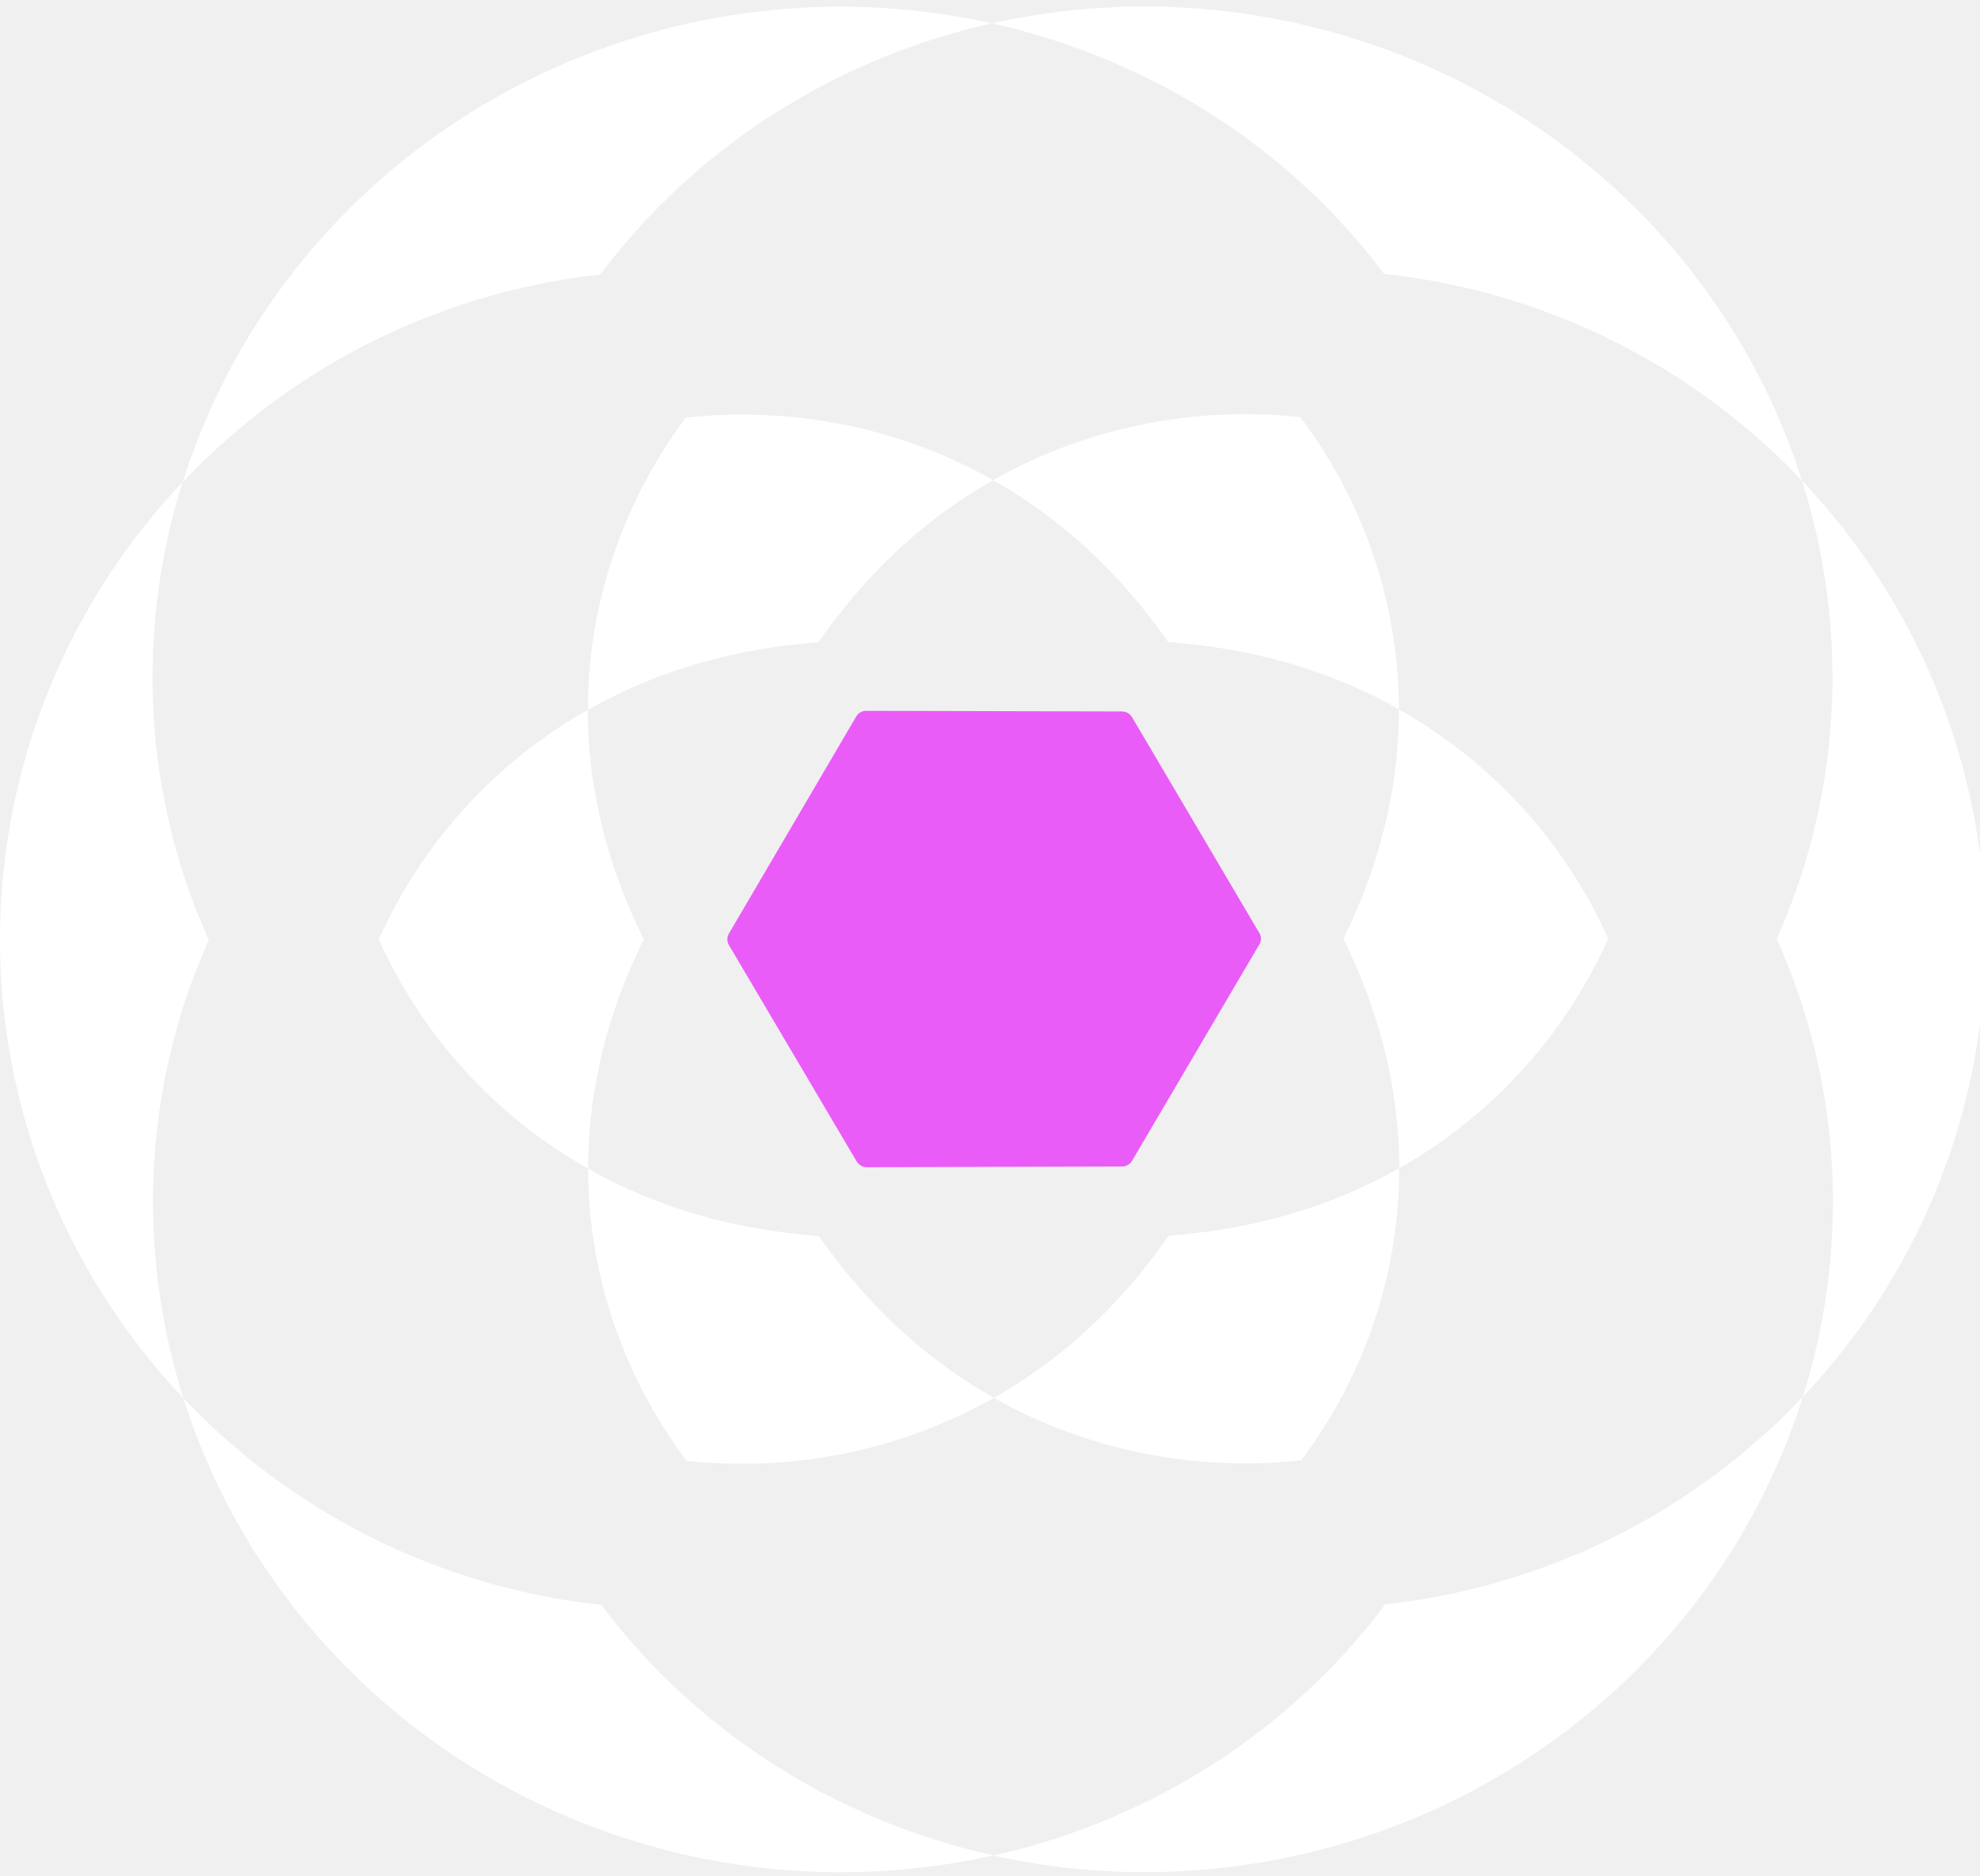
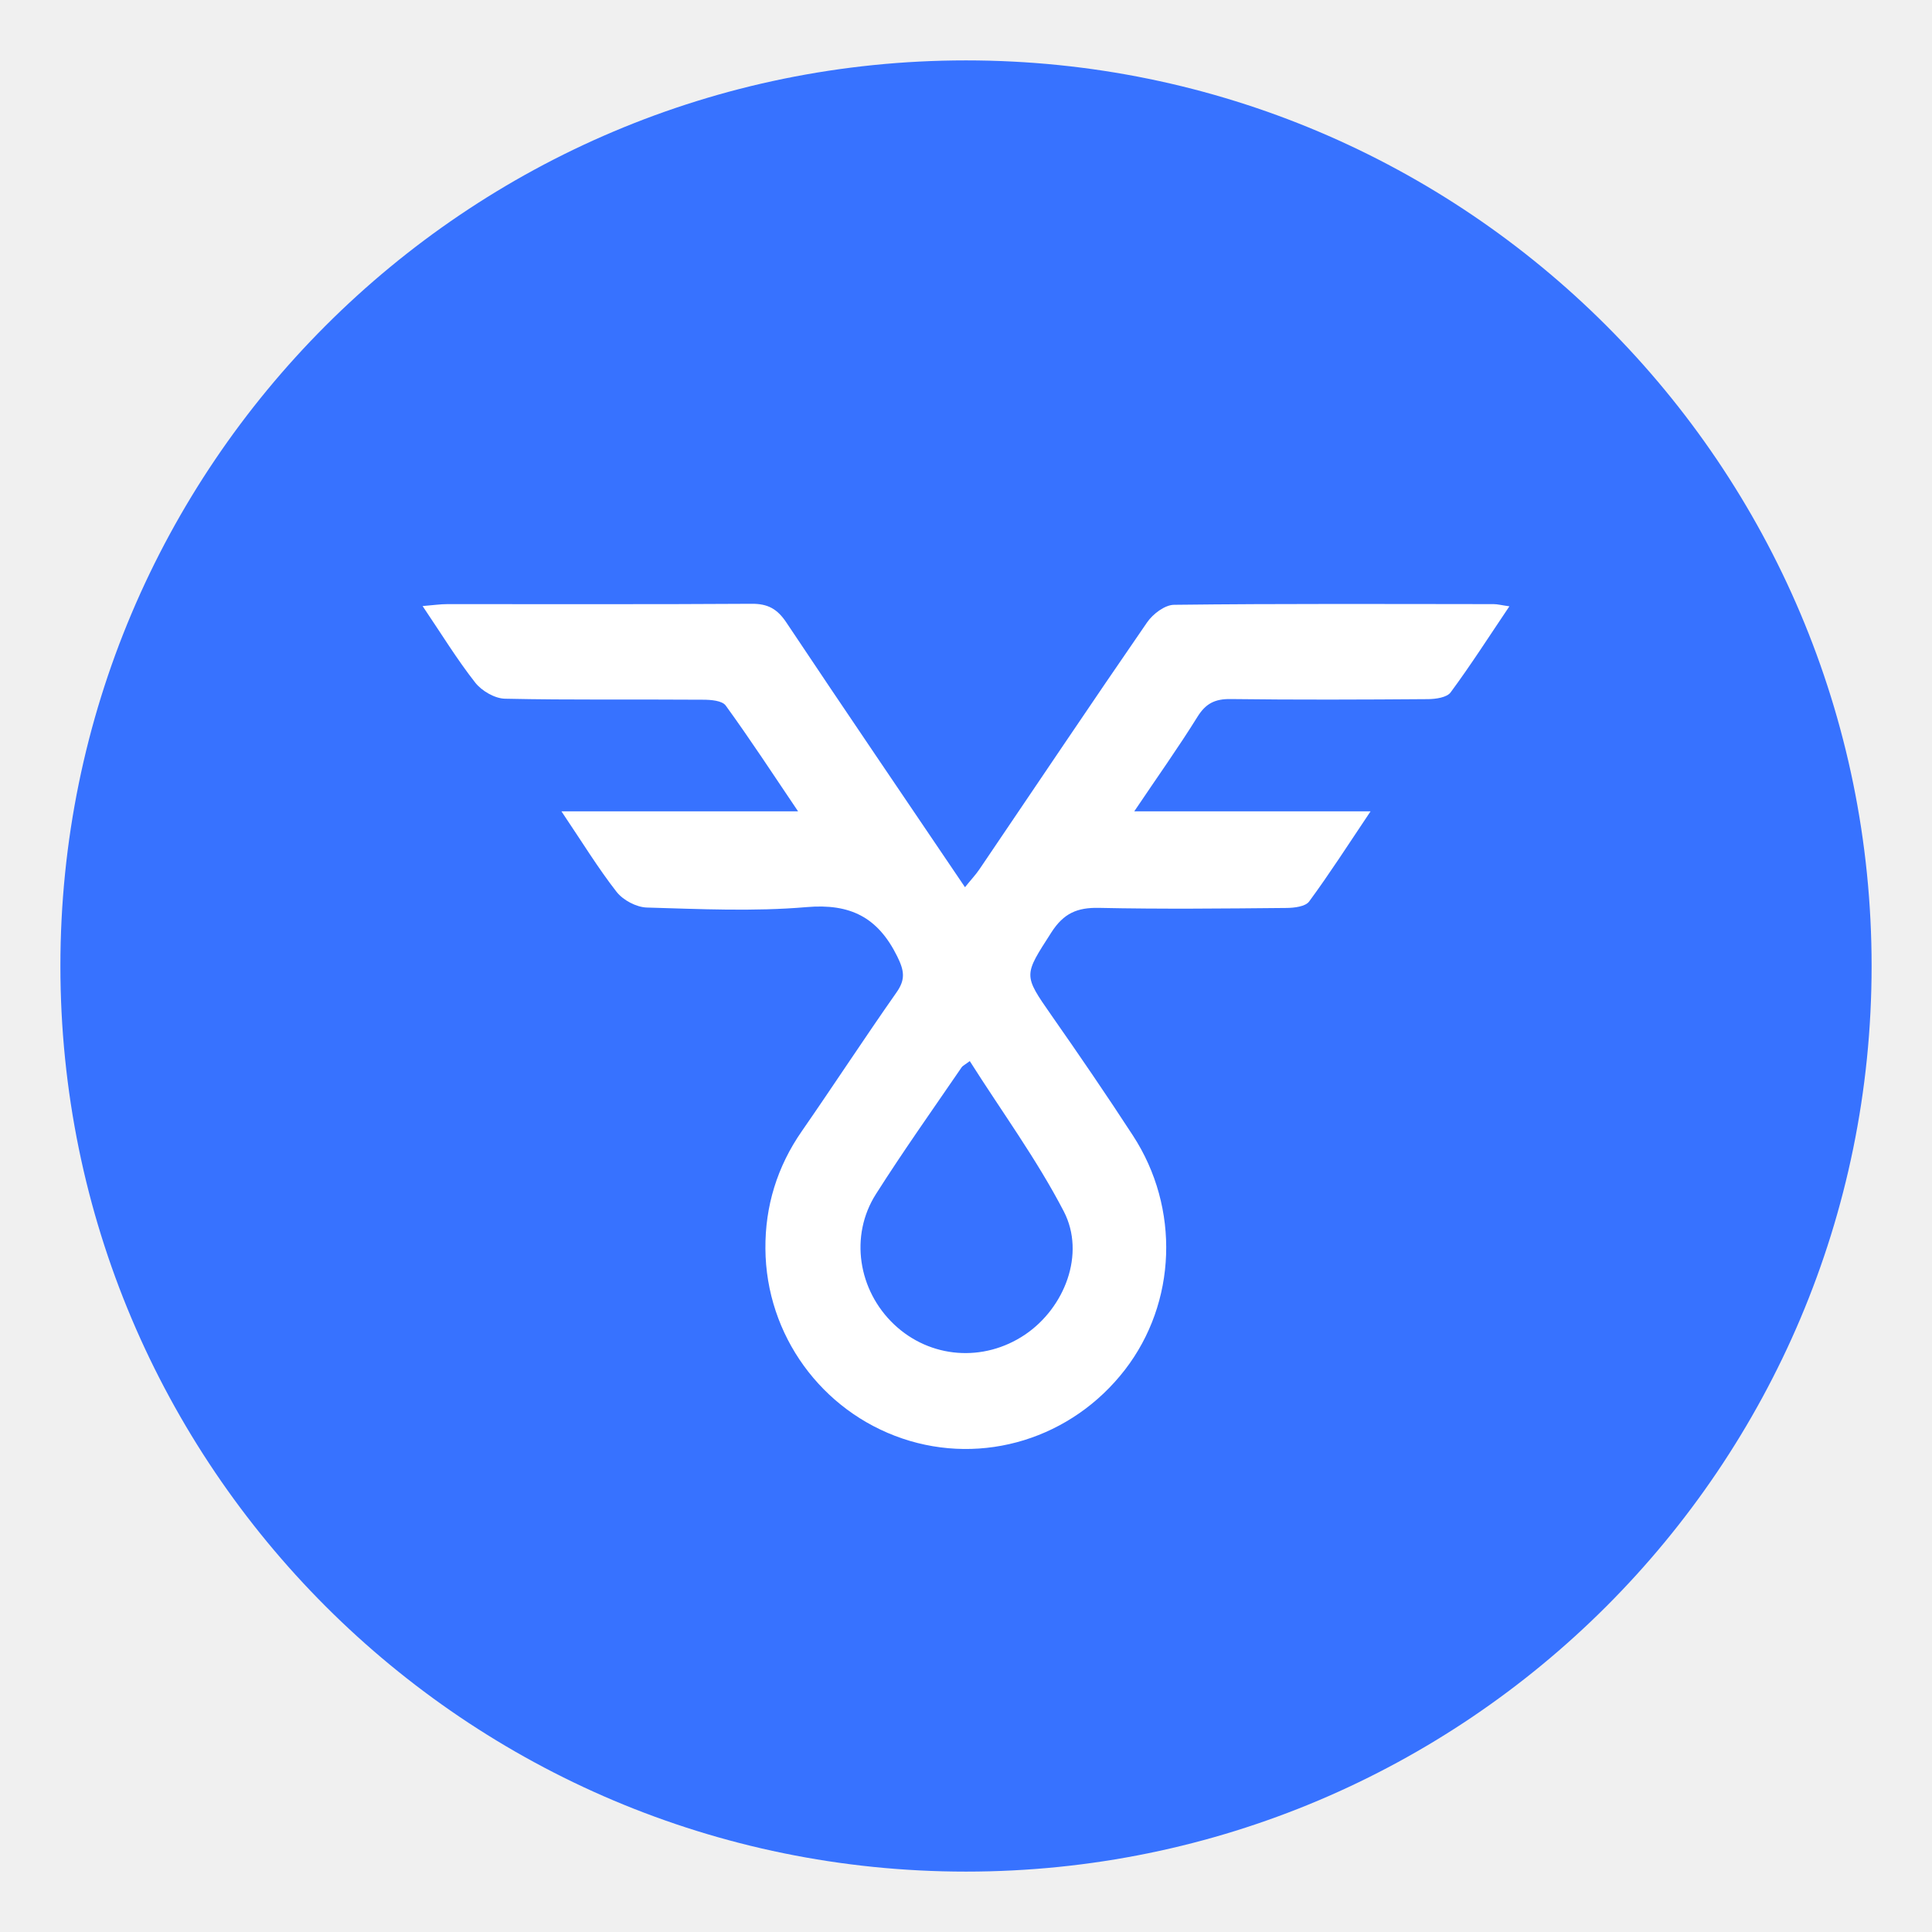
- <svg xmlns="http://www.w3.org/2000/svg" width="38" height="36" fill="none">
-   <g clip-path="url(#prefix__clip0_207_393)">
-     <path d="M11.288 22.357l.003-.2.002-.05.003-.05.006-.15.006-.097.004-.05.004-.048.003-.05.009-.096.005-.05.026-.237.032-.234.015-.093.007-.045.008-.046.008-.046.008-.046.008-.044.017-.091.01-.044.009-.045.009-.044.01-.045.018-.087.01-.044.041-.173.023-.085.01-.043.013-.042.01-.041.011-.043.013-.042.01-.041.013-.042.013-.04.011-.04.013-.042.025-.08.012-.041.014-.04.026-.08.013-.038.013-.04.014-.04.013-.038.014-.04.014-.037.013-.038.014-.04.043-.113.014-.036.029-.075.015-.037.014-.037.015-.036.015-.037.045-.108.016-.035.014-.036.016-.035.015-.036.015-.034.016-.035.015-.034.016-.035.016-.035.016-.033.03-.069.05-.1.014-.034.016-.032.005-.008-.022-.043-.047-.1-.017-.034-.016-.033-.015-.035-.016-.033-.016-.035-.015-.035-.016-.035-.015-.034-.016-.035-.015-.035-.016-.036-.014-.035-.016-.036-.014-.036-.047-.108-.014-.037-.014-.037-.016-.036-.015-.037-.013-.037-.014-.038-.015-.037-.043-.115-.013-.038-.028-.077-.068-.197-.012-.038-.064-.203-.012-.041-.013-.041-.01-.04-.025-.084-.011-.043-.013-.041-.01-.042-.023-.086-.02-.085-.01-.043-.012-.043-.04-.176-.017-.088-.01-.045-.01-.044-.04-.227-.016-.092-.007-.046-.015-.093-.006-.046-.007-.048-.005-.047-.007-.047-.006-.047-.026-.239-.005-.049-.003-.048-.004-.05-.007-.096-.004-.05-.01-.197-.002-.05-.002-.05v-.05l-.003-.05V13.647l-.001-.021-.014.008-.045.025-.045.027-.044.026-.046.026-.044.027-.045.028-.044.027-.045.029-.045.027-.044.029-.046.029-.043.029-.045.03-.044.029-.09.06-.043.031-.044.031-.132.095-.043.033-.045.032-.043.033-.044.033-.043.034-.043.034-.044.035-.042.034-.087.07-.042.037-.043.035-.043.036-.042.037-.042.037-.043.037-.041.037-.042.039-.042.037-.042.04-.041.037-.083.079-.041.041-.041.04-.04.04-.042.04-.04.043-.04.04-.08.084-.039.043-.04.043-.04.043-.038.043-.04.043-.038.044-.039.046-.038.044-.038.046-.038.044-.076.092-.146.186-.037.049-.035.047-.073.097-.07.098-.034.05-.036.049-.068.1-.133.204-.098.156-.095.16-.123.216-.029.054-.03.055-.029.056-.028.055-.057.112-.083.17-.08.17-.01.024.008.019.053.115.054.113.029.057.027.056.029.057.027.056.119.22.09.162.033.053.03.053.033.053.031.052.032.054.033.05.033.053.1.154.068.1.035.05.034.05.035.05.035.049.107.144.037.048.035.048.038.048.037.046.037.046.074.092.038.047.037.045.04.045.038.045.077.087.039.044.039.043.08.087.079.083.04.042.04.042.041.041.08.081.042.041.082.079.042.039.042.038.04.04.043.037.041.038.127.112.129.109.042.035.043.035.043.035.043.035.043.034.044.034.086.067.044.032.044.034.044.032.045.031.043.032.133.093.044.03.045.03.088.06.045.028.044.03.134.084.224.135.09.05.018.011V22.358zm.07-8.773l.045-.026.046-.024.044-.024.135-.07.045-.023.045-.024.046-.022.044-.022.045-.021.045-.023.225-.104.045-.019.044-.02.046-.019.044-.02.268-.107.088-.034.045-.016.045-.017.044-.015.044-.017.044-.015.044-.016.044-.015.044-.014.045-.015.13-.042.044-.013.044-.014.086-.026.044-.013.043-.012.043-.012.043-.011.043-.013.043-.012.043-.01.17-.044.043-.01.041-.01.043-.01.084-.018.042-.01.166-.036.125-.024.04-.007.041-.008.082-.014.04-.007.081-.014.04-.006.041-.007.04-.006.08-.012.038-.005.04-.006.04-.005.039-.006.079-.01.038-.005.04-.005.037-.004.04-.005.038-.003.038-.004.039-.004.075-.008.04-.004.036-.003.038-.003.038-.004.111-.01h.001l.008-.01.02-.029.066-.09.02-.031.022-.03.023-.032.023-.03.022-.03.022-.03.023-.03.023-.031.118-.153.024-.032.024-.03.026-.032.024-.03.024-.031.026-.031.025-.03.076-.093.027-.032.027-.03.025-.03.055-.064.026-.03.028-.031.028-.031.027-.032.114-.123.029-.032.029-.03.029-.031.03-.03.06-.063.03-.03.03-.031.03-.03.031-.033.032-.03.032-.03.031-.03.032-.033.032-.03.032-.03.066-.062.033-.029.033-.03.034-.031.033-.031.036-.03.068-.06.035-.03.034-.03.035-.03.037-.03.07-.06.038-.03.036-.028.037-.03.038-.028.037-.03.037-.029.076-.058.04-.03.037-.027.118-.087.201-.14.042-.027.04-.028.043-.027.083-.055.085-.053.043-.028.044-.026.042-.027.088-.052.044-.025.044-.026.045-.026.018-.01-.005-.003-.045-.025-.046-.025-.046-.026-.092-.049-.046-.025-.047-.023-.047-.024-.046-.023-.095-.048-.097-.046-.049-.023-.049-.022-.048-.023-.049-.022-.05-.023-.05-.02-.05-.023-.05-.021-.05-.02-.05-.021-.052-.02-.05-.022-.052-.02-.052-.02-.155-.057-.054-.019-.052-.019-.053-.018-.054-.018-.053-.018-.054-.018-.054-.017-.055-.016-.053-.017-.055-.017-.054-.016-.112-.03-.054-.016-.056-.015-.113-.029-.055-.014-.057-.014-.114-.027-.056-.013-.174-.036-.057-.011-.117-.022-.058-.01-.118-.021-.058-.01-.06-.009-.06-.01-.058-.007-.06-.009-.06-.007-.06-.008-.06-.007-.06-.007-.121-.013L15.143 8l-.182-.016-.123-.008-.062-.002-.062-.005-.06-.002-.064-.002-.062-.002-.062-.002h-.063l-.062-.002h-.251l-.063.001-.063.003-.063.001-.064.003-.063.003-.063.002-.064.004-.064.005-.063.004-.128.01-.064.006-.064.005-.063.007-.04.005-.004.006-.075.101-.037.053-.037.05-.035.053-.037.051-.035.052-.034.052-.036.052-.034.053-.033.053-.035.053-.032.052-.032.054-.033.052-.063.106-.03.054-.032.052-.03.054-.088.162-.029.053-.028.055-.028.053-.027.055-.028.054-.052.109-.026.053-.05.11-.05.108-.024.056-.046.109-.022.054-.045.11-.021.055-.082.22-.02.055-.018.054-.02.056-.019.054-.053.165-.017.055-.016.055-.048.164-.029.11-.042.164-.04.164-.011.054-.045.218-.01.053-.01.056-.029.162-.008.053-.008.053-.008.055-.015.107-.008.053-.007.053-.023.213-.005.053-.012.158-.006.052-.002.053-.007.104-.002.052-.002.052-.002.052-.005.154v.052l-.001.05v.082l.03-.018.046-.024zm7.607 13.183l-.219-.13-.17-.109-.04-.027-.043-.027-.04-.027-.043-.028-.04-.028-.04-.028-.041-.028-.04-.028-.04-.028-.04-.029-.038-.029-.04-.028-.153-.116-.037-.028-.038-.03-.037-.028-.038-.03-.035-.029-.038-.03-.034-.03-.037-.03-.036-.03-.035-.03-.036-.029-.034-.03-.07-.06-.032-.03-.035-.03-.034-.03-.099-.091-.032-.031-.033-.03-.032-.032-.032-.03-.032-.03-.125-.123-.03-.031-.03-.03-.06-.063-.03-.03-.088-.093-.027-.031-.03-.031-.028-.03-.027-.032-.028-.03-.028-.032-.026-.03-.028-.032-.026-.03-.028-.032-.08-.093-.025-.03-.026-.032-.025-.03-.025-.031-.026-.03-.025-.032-.023-.03-.026-.03-.025-.032-.047-.061-.024-.031-.071-.092-.022-.03-.023-.031-.023-.03-.022-.031-.044-.06-.022-.03-.023-.03-.022-.032-.021-.029-.022-.03-.02-.031-.006-.006-.004-.001-.037-.003-.037-.003-.113-.01-.038-.003-.037-.004-.04-.004-.037-.003-.038-.004-.039-.005-.077-.008-.038-.005-.04-.004-.038-.005-.04-.005-.078-.01-.04-.005-.078-.011-.08-.013-.04-.005-.08-.013-.042-.007-.04-.007-.04-.007-.04-.007-.083-.014-.082-.016-.042-.009-.04-.007-.21-.044-.04-.01-.043-.009-.085-.02-.043-.01-.084-.02-.044-.012-.041-.011-.087-.022-.085-.024-.043-.012-.088-.025-.043-.012-.043-.014-.044-.013-.044-.015-.044-.012-.043-.014-.133-.044-.043-.016-.044-.014-.043-.016-.135-.049-.043-.015-.045-.017-.045-.018-.044-.017-.045-.018-.044-.017-.045-.019-.045-.018-.044-.019-.046-.018-.045-.02-.044-.019-.046-.02-.044-.02-.045-.02-.134-.062-.046-.023-.045-.02-.09-.046-.044-.022-.047-.023-.044-.024-.045-.023-.045-.024-.046-.024-.043-.025-.046-.024-.045-.026-.027-.015v.077l.002.052v.05l.004.155.007.157.003.05.004.054.002.052.005.052.004.053.005.052.004.054.01.104.007.054.019.16.008.053.006.054.01.053.014.108.01.053.008.054.01.054.01.055.02.108.012.054.01.054.012.055.012.054.012.054.013.055.013.055.026.108.044.165.016.055.014.055.017.054.015.056.018.055.016.054.018.054.017.056.02.054.017.055.038.11.02.055.02.055.02.054.02.056.045.11.02.054.024.056.022.053.022.055.024.055.025.055.025.054.023.054.025.056.052.108.026.055.028.053.027.055.054.107.029.055.029.053.028.054.03.054.03.054.03.053.03.054.032.052.032.054.031.053.065.105.034.054.033.051.034.053.104.157.035.052.109.155.037.05.076.103.008.01.032.004.064.007.065.006.191.016.064.003.064.005.063.003.064.003.062.002.064.003.063.002h.063l.063.002.064.001h.25l.124-.004.062-.003.062-.001.063-.003.123-.007.062-.005.06-.003.245-.021.06-.006.121-.014.06-.007.06-.007.06-.01.06-.007.06-.009.058-.008.06-.01.059-.01.059-.01.058-.01.117-.021.058-.012.059-.011.057-.012.172-.038.114-.027.224-.056.055-.016.055-.015.112-.032.218-.066.106-.035.055-.018.053-.017.106-.038.052-.018.26-.098.05-.022.102-.04.05-.023.05-.02.05-.023.05-.02.05-.023.05-.021.047-.024.05-.022.048-.024.048-.021.047-.024.096-.047.094-.048.046-.025.047-.024.138-.074.09-.051.009-.005-.021-.013-.09-.05zm7.882-13.097v.052l-.003.15-.002.05v.05l-.003.05-.003.05-.002.05-.013.195-.004.05-.012.145-.006.047-.004.048-.005.048-.006.049-.006.046-.006.048-.025.187-.008.047-.007.045-.023.139-.008.045-.007.045-.009.046-.01.045-.007.044-.01.045-.008.044-.01.045-.01.043-.009.044-.01.044-.01.044-.02.086-.011.043-.01.043-.046.17-.01.041-.013.042-.01.042-.025.083-.012.041-.013.04-.012.04-.012.04-.014.042-.026.08-.012.04-.014.038-.012.04-.014.04-.027.076-.014.04-.014.038-.013.038-.015.039-.015.037-.013.039-.015.037-.014.036-.029.076-.015.035-.014.038-.03.072-.015.037-.016.035-.03.072-.016.035-.014.035-.031.07-.03.069-.017.035-.015.034-.016.033-.016.035-.016.033-.015.034-.016.034-.016.032-.016.034-.01.02.012.025.016.033.063.133.016.035.016.033.015.035.016.035.016.033.015.036.015.035.017.035.015.034.014.036.047.108.014.036.03.072.015.036.03.075.013.037.03.074.014.038.015.037.028.077.012.039.029.076.067.197.013.041.012.039.026.08.012.042.013.04.012.042.013.04.01.042.025.083.011.043.01.042.013.041.011.043.053.215.04.176.026.132.01.046.009.045.017.09.007.046.008.046.008.046.006.046.016.092.006.046.007.048.006.046.007.048.006.046.005.048.006.047.005.048.004.049.01.095.005.05.004.048.004.049.003.048.003.05.004.05.003.048.003.049.002.05.002.05.004.1v.1l.003.051v.102l.032-.02.045-.025.045-.027.044-.026.046-.026.044-.027.045-.029.044-.027.135-.084.044-.03.045-.03.044-.028.089-.06.044-.03.044-.032.044-.03.044-.032.043-.032.045-.032.043-.034.044-.031.044-.034.043-.034.087-.067.043-.034.087-.07.042-.036.043-.036.042-.035.043-.037.042-.036.042-.038.043-.037.084-.075.04-.04.043-.037.124-.119.04-.04.042-.04.04-.04.04-.041.16-.167.04-.043.04-.043.078-.087.038-.044.04-.044.038-.044.038-.046.038-.044.114-.138.11-.14.037-.047.036-.048.036-.048.035-.047.106-.147.034-.05.036-.05.034-.05.033-.05.035-.051.066-.102.13-.209.063-.105.062-.108.032-.054.029-.054.031-.055.03-.054.028-.056.03-.055.029-.056.027-.055.028-.056.056-.113.026-.057.028-.057.025-.058.027-.057-.024-.053-.026-.057-.027-.057-.027-.058-.028-.057-.027-.055-.03-.056-.027-.056-.03-.056-.117-.22-.061-.108-.031-.053-.032-.053-.031-.053-.032-.054-.033-.052-.031-.052-.033-.052-.067-.103-.032-.05-.035-.052-.069-.1-.139-.197-.037-.049-.07-.096-.037-.048-.073-.094-.038-.046-.037-.046-.037-.047-.037-.046-.039-.045-.037-.045-.039-.046-.038-.043-.04-.045-.038-.044-.04-.043-.038-.043-.04-.043-.04-.043-.04-.042-.04-.042-.04-.042-.04-.04-.041-.041-.08-.081-.043-.04-.082-.08-.083-.076-.042-.039-.042-.038-.169-.15-.042-.035-.085-.072-.044-.035-.042-.035-.044-.035-.043-.034-.044-.034-.13-.1-.044-.033-.088-.064-.043-.032-.133-.094-.044-.03-.045-.03-.043-.03-.044-.03-.046-.029-.044-.03-.133-.084-.046-.027-.044-.028-.09-.054-.045-.025-.045-.027-.045-.025-.036-.02v.053zm-7.703-4.405l.044.027.045.025.088.053.042.027.043.025.17.108.041.028.042.028.163.11.12.085.04.028.038.029.04.028.115.087.037.028.038.03.038.03.146.117.036.03.036.03.07.059.035.03.105.09.032.03.035.03.033.03.034.03.032.032.066.06.033.031.031.03.033.031.124.123.03.031.03.03.032.03.176.187.057.06.028.033.029.03.026.031.028.031.028.03.026.032.028.031.053.062.026.031.026.031.025.03.026.032.026.03.024.031.026.03.049.063.025.03.024.03.025.032.094.122.023.032.022.03.024.03.022.03.022.031.023.03.021.03.023.03.022.032.021.029.022.03.021.03.018.025.02.002.037.003.112.01.037.003.038.004.039.003.037.003.04.004.037.005.078.008.038.005.038.004.04.005.038.004.079.011.04.004.078.011.04.007.04.005.2.032.041.008.04.006.042.007.081.016.042.007.04.008.084.017.04.008.126.026.042.01.042.009.043.01.042.01.17.041.043.011.042.01.043.013.043.01.043.013.043.013.044.01.042.013.044.013.043.014.088.025.043.014.044.014.043.014.177.059.044.015.044.017.044.014.045.017.044.017.09.033.043.017.045.018.044.017.136.055.088.038.046.02.044.019.046.02.043.02.046.02.045.02.046.022.044.02.045.023.046.021.045.023.044.022.045.023.045.024.046.023.09.047.045.025.044.024.046.025.045.025.009.006-.001-.048v-.102l-.002-.052-.002-.05-.001-.052-.003-.052v-.051l-.006-.105-.004-.051-.002-.053-.004-.053-.004-.051-.005-.054-.004-.052-.005-.053-.005-.053-.007-.053-.005-.052-.007-.055-.013-.106-.007-.054-.008-.053-.016-.107-.008-.054-.019-.107-.009-.055-.03-.162-.012-.054-.011-.054-.012-.055-.037-.164-.04-.163-.044-.165-.016-.054-.015-.056-.049-.163-.052-.166-.096-.274-.02-.055-.02-.054-.021-.056-.066-.165-.023-.054-.022-.055-.095-.218-.026-.054-.025-.055-.025-.054-.027-.055-.026-.054-.082-.161-.085-.163-.058-.107-.03-.054-.032-.053-.03-.054-.032-.053-.031-.053-.033-.053-.032-.053-.065-.105-.034-.053-.104-.156-.035-.053-.036-.05-.072-.104-.038-.052-.037-.05-.037-.053-.03-.04h-.007L24.887 8l-.065-.006-.063-.007-.064-.005-.064-.004-.064-.006-.126-.007-.064-.002-.064-.004-.063-.002-.126-.004h-.064l-.063-.003h-.188l-.062.002h-.063l-.062.002-.062.003-.062.001-.063.003-.184.01-.06.004-.063.005-.183.015-.06.006-.182.02-.12.016-.06.009-.06.007-.236.038-.058.01-.058.01-.118.023-.23.047-.114.027-.057.012-.056.014-.057.014-.057.015-.056.014-.055.015-.055.016-.055.015-.056.016-.054.016-.056.016-.055.017-.053.017-.054.017-.054.017-.054.018-.052.018-.054.018-.053.02-.053.017-.051.02-.053.019-.104.04-.05.02-.053.02-.051.02-.05.021-.05.021-.05.022-.05.02-.05.023-.05.021-.099.046-.048.021-.049.024-.049.022-.048.024-.047.022-.235.12-.138.074-.044.026-.046.025-.027.016.039.022.044.025zm5.895 18.677l.038-.05.036-.052.036-.052.037-.052.07-.104.103-.156.132-.212.095-.16.091-.16.059-.108.028-.053.03-.054.054-.107.028-.055.08-.163.024-.054.026-.055.024-.053.025-.056.024-.054.024-.055.022-.055.023-.054.023-.056.021-.054.023-.055.021-.054.062-.165.039-.11.037-.11.018-.056.018-.054.018-.054.017-.056.017-.054.016-.056.032-.11.015-.055.014-.054.015-.054.013-.055.014-.054.014-.056.014-.054.011-.055.013-.054.013-.055.033-.163.01-.054.01-.055.011-.053.019-.108.007-.054.01-.054.03-.215.007-.052.007-.055.017-.16.005-.051.004-.053.006-.053.004-.053.003-.052.004-.053.007-.103.007-.157.006-.205v-.103l.001-.05-.013.005-.09.051-.045.025-.044.024-.181.095-.09.045-.045.022-.044.022-.045.021-.046.022-.135.062-.044.02-.045.021-.045.019-.045.02-.045.019-.044.018-.045.02-.134.053-.044.017-.045.018-.044.017-.045.016-.044.017-.044.016-.045.016-.044.015-.044.016-.088.03-.132.043-.042.014-.044.014-.045.014-.173.051-.043.012-.043.013-.044.01-.042.013-.044.01-.042.013-.043.01-.042.01-.043.01-.041.012-.17.04-.042.008-.04.01-.085.017-.041.008-.04.009-.126.024-.04.007-.04.008-.123.02-.04.008-.04.007-.081.012-.04.006-.08.012-.038.006-.04.005-.04.006-.04.004-.038.006-.04.004-.038.006-.039.003-.039.005-.038.004-.038.004-.038.004-.04.005-.037.003-.037.004-.04.004-.073.006-.04.004-.036.003-.036.002-.018.002-.019.027-.022.03-.02.031-.11.151-.022.031-.023.03-.045.062-.024.03-.023.03-.047.062-.025.031-.047.061-.025.031-.024.03-.05.063-.025.03-.05.063-.027.03-.026.032-.027.03-.025.031-.027.032-.027.03-.054.063-.029.03-.026.031-.057.061-.028.033-.028.03-.03.031-.029.032-.028.03-.03.032-.03.03-.09.093-.062.061-.03.032-.063.06-.032.03-.032.032-.033.03-.033.03-.032.03-.066.063-.034.03-.034.03-.032.03-.036.03-.034.03-.035.031-.105.09-.036.03-.073.058-.036.03-.036.03-.038.029-.037.029-.076.058-.038.029-.038.03-.078.057-.038.029-.04.027-.04.029-.2.14-.125.082-.043.028-.042.027-.085.053-.044.027-.042.026-.131.079-.046.026-.044.025-.036.02.024.014.045.025.047.025.045.026.045.024.047.025.046.023.047.025.047.024.047.024.048.023.048.024.144.068.05.023.098.043.05.023.048.022.102.042.05.021.204.081.052.02.052.02.052.019.053.019.053.018.052.02.054.017.053.018.053.017.055.018.053.017.055.017.054.016.11.034.055.014.111.031.055.014.056.016.057.014.056.013.056.014.114.027.058.012.057.012.174.037.057.01.059.01.058.012.058.009.119.02.059.009.06.009.06.007.059.009.06.008.06.007.06.006.06.008.061.005.061.007.183.015.061.004.06.005.063.003.061.004.063.003.06.002.126.004.061.002.064.001h.312l.064-.003h.063l.063-.003.127-.005.19-.011.192-.015.064-.007.064-.006.064-.006.012-.002.027-.036.038-.052z" fill="#fff" />
-     <path d="M21.535 13.656a.224.224 0 01.19.108l2.445 4.146c.04.067.04.15 0 .216l-2.444 4.156a.22.22 0 01-.19.108l-4.902.014a.225.225 0 01-.191-.107l-2.455-4.159a.213.213 0 010-.216l2.445-4.17a.218.218 0 01.192-.108l4.91.012z" fill="#EA5CF7" />
-     <path d="M3.49 26.737l-.053-.172-.023-.086-.026-.088-.047-.173-.086-.348-.057-.263-.018-.086-.033-.177-.047-.261-.052-.351-.011-.089-.012-.087-.019-.175-.008-.089-.01-.087-.014-.176-.018-.262-.005-.088-.004-.087-.004-.087-.004-.174v-.088l-.003-.087v-.175l.001-.086.003-.087.001-.087.003-.086.004-.087.003-.086.004-.087.005-.086.007-.085.005-.087.007-.085.008-.084.008-.087.008-.085.03-.255.01-.084.012-.084.013-.086.013-.083.012-.084.015-.083.014-.085.014-.082.016-.084.016-.082.034-.166.017-.081.037-.165.06-.244.02-.08.022-.082.023-.08.021-.08.024-.08.023-.08.024-.08.048-.157.026-.078.027-.079.026-.078.027-.077.027-.079.057-.152.029-.078.06-.151.03-.077.03-.075.03-.075.033-.074.032-.076.032-.073.02-.044-.024-.05-.063-.148-.032-.075-.123-.302-.03-.077-.028-.075-.027-.078-.03-.077-.028-.077-.026-.079-.026-.076-.027-.079-.025-.078-.026-.08-.048-.159-.023-.078-.024-.08-.044-.16-.063-.244-.02-.082-.019-.08-.019-.082-.018-.083-.019-.081-.016-.083-.016-.083-.017-.083-.016-.083-.014-.083-.016-.084-.026-.168-.025-.167-.012-.085-.012-.085-.01-.084-.01-.086-.01-.084-.008-.085-.007-.086-.009-.085-.013-.172-.005-.086-.006-.086-.009-.173-.003-.085-.008-.348v-.175l.003-.173.003-.088.001-.086.004-.087.003-.088.006-.088.005-.089.005-.086.006-.087.009-.089.006-.087.008-.088.01-.088.008-.088.01-.087.012-.088.011-.089.012-.088.014-.087.012-.088.013-.087.016-.087.015-.089.015-.087.018-.087.016-.089.018-.087.078-.349.021-.087.021-.087.022-.088.023-.087.025-.086.023-.087.026-.087.024-.086.027-.087.026-.085.003-.004-.044.044-.123.136-.06.066-.181.205-.06.071-.06.07-.056.07-.059.072-.057.07-.114.145-.056.07-.056.074-.053.074-.056.074-.054.074-.159.226-.154.228-.05.078-.049.077-.05.079-.049.077-.142.238-.138.24-.09.16-.087.165-.04.082-.043.083-.041.082-.041.084-.04.083-.041.084-.038.083-.038.086-.075.169-.038.085-.035.086-.034.085-.036.086-.033.087-.034.086-.033.086-.126.351-.03.088-.028.089-.028.088-.028.09-.028.087-.026.09-.025.089-.026.091-.024.088-.025.09-.022.091-.023.091-.043.18-.02.092-.04.182-.019.092-.017.09-.019.092-.016.091-.015.094-.017.09-.014.093-.014.093-.012.091-.013.093-.033.277-.02.186-.008.092-.009.094-.006.094-.007.092-.006.094-.005.092-.004.094-.004.093-.002.094-.003.092v.094L0 17.95 0 18.043v.092l.004.188.004.186.004.093.006.093.004.094.006.093.007.094.007.092.008.093.008.093.01.093.01.092.01.094.012.092.013.092.012.093.013.091.013.094.017.092.014.092.05.275.056.274.021.09.02.092.022.09.021.09.07.27.05.18.027.09.026.089.056.178.029.088.028.089.03.087.03.088.063.175.032.088.1.26.036.085.034.085.037.085.037.087.036.085.155.336.041.084.042.082.04.083.043.083.042.082.043.08.088.164.09.16.047.082.046.079.047.08.145.234.05.078.05.077.05.078.154.23.052.074.054.076.053.074.054.075.055.073.055.074.056.072.055.073.057.072.057.072.057.07.117.143.058.07.06.069.18.205.063.068.06.067.063.066.047.051-.003-.011-.027-.087zm15.403 8.836l-.088-.02-.267-.069-.088-.024-.089-.025-.088-.024-.087-.025-.088-.027-.086-.027-.088-.027-.086-.027-.087-.03-.085-.028-.258-.091-.083-.031-.17-.064-.168-.066-.082-.034-.166-.07-.165-.072-.245-.112-.08-.036-.08-.04-.32-.16-.077-.04-.079-.042-.233-.128-.153-.088-.302-.182-.074-.046-.073-.047-.074-.047-.073-.047-.073-.05-.073-.047-.071-.05-.071-.049-.143-.1-.07-.052-.07-.05-.07-.052-.068-.051-.137-.105-.135-.108-.066-.052-.066-.056-.065-.054-.067-.055-.193-.167-.127-.114-.062-.056-.063-.059-.062-.056-.06-.059-.061-.057-.12-.118-.059-.06-.059-.06-.058-.06-.057-.06-.058-.06-.057-.061-.055-.061-.057-.061-.055-.062-.054-.062-.055-.062-.108-.125-.052-.064-.054-.063-.05-.064-.053-.064-.05-.062-.05-.065-.05-.065-.049-.064-.039-.052-.038-.004-.082-.01-.083-.01-.081-.01-.247-.033-.163-.026-.083-.013-.246-.045-.083-.015-.081-.017-.165-.034-.164-.037-.083-.02-.081-.018-.165-.041-.081-.022-.084-.022-.081-.022-.082-.024-.081-.022-.082-.025-.081-.026-.084-.025-.08-.026-.083-.026-.08-.027-.164-.056-.161-.059-.082-.03-.08-.03-.08-.03-.081-.033-.081-.032-.161-.066-.16-.068-.08-.035-.079-.036-.08-.037-.079-.035-.158-.076-.078-.04-.08-.038-.077-.04-.079-.04-.155-.081-.232-.128-.23-.133-.152-.09-.226-.142-.224-.145-.147-.1-.075-.052-.145-.103-.144-.105-.074-.053-.142-.108-.07-.056-.072-.056-.07-.056-.14-.113-.069-.06-.137-.116-.203-.178-.134-.122-.197-.187-.13-.128-.064-.064-.128-.13-.062-.066-.016-.015.025.075.056.171.06.173.06.17.034.084.031.086.035.085.033.083.035.085.07.168.037.083.037.085.037.083.038.082.039.084.04.083.04.081.04.083.083.164.086.162.044.081.044.08.046.08.09.162.048.08.048.078.047.08.097.156.151.233.051.077.053.077.054.076.051.076.055.075.055.077.054.074.056.076.055.073.114.148.057.072.119.147.058.071.06.072.121.142.063.07.061.07.063.07.063.069.128.137.064.067.066.069.065.067.066.066.068.065.067.067.066.065.138.128.07.065.21.188.07.062.071.061.146.122.072.058.073.06.074.059.074.06.075.057.226.17.077.056.077.055.077.054.078.055.077.053.158.106.238.154.08.05.081.049.081.05.082.047.082.05.163.093.167.093.25.133.169.086.086.042.085.041.257.12.088.04.173.077.087.036.088.036.088.037.088.036.088.033.089.035.088.032.09.035.088.032.18.061.09.032.09.029.09.029.09.028.09.027.092.028.181.052.093.025.184.049.09.022.093.023.093.022.091.022.371.078.092.017.094.018.093.016.092.017.094.015.093.015.093.014.094.013.28.036.095.011.094.009.092.01.096.01.092.007.189.014.093.007.188.01.093.002.094.005.094.003.189.003.093.002.281-.002.093-.002.094-.002.187-.006.093-.006.094-.004.092-.006.094-.006.092-.008.094-.007.091-.007.093-.01.092-.01.094-.01.092-.01.091-.013.093-.011.09-.012.185-.027.274-.047.09-.016.09-.016.092-.018.09-.019.09-.018.09-.02.05-.012-.083-.019-.09-.02zm14.406-5.911l.143-.238.09-.159.134-.241.044-.083.042-.08.124-.246.08-.165.077-.167.038-.082.037-.085.037-.082.036-.085.035-.084.034-.084.035-.084.033-.085.032-.085.033-.085.031-.086.031-.084.03-.086.03-.085.057-.172.027-.087.01-.03-.12.124-.063.065-.065.066-.064.063-.13.127-.065.062-.067.063-.066.061-.134.121-.068.06-.067.061-.069.058-.068.06-.138.115-.141.113-.07.056-.071.055-.142.11-.073.053-.071.053-.072.053-.22.155-.074.05-.072.05-.075.05-.074.05-.075.048-.075.046-.075.048-.075.046-.076.048-.076.044-.076.046-.078.044-.076.044-.155.086-.153.084-.156.081-.08.04-.078.04-.079.04-.078.038-.078.037-.08.038-.079.036-.08.035-.078.036-.08.035-.08.034-.081.033-.08.035-.08.031-.082.032-.08.032-.081.03-.08.031-.082.029-.08.03-.082.028-.244.083-.08.026-.246.075-.164.046-.081.024-.082.023-.083.021-.082.022-.083.02-.082.02-.08.02-.248.055-.163.034-.084.016-.082.016-.08.014-.084.015-.164.027-.081.012-.083.014-.082.01-.08.012-.084.01-.163.02-.066.007-.014.018-.049.066-.05.064-.05.065-.049.064-.103.128-.051.063-.16.19-.053.06-.055.063-.056.062-.054.062-.056.062-.058.06-.056.06-.115.122-.117.12-.18.177-.06.057-.123.117-.063.057-.062.056-.063.058-.065.056-.063.055-.065.057-.066.055-.065.055-.066.053-.066.056-.066.053-.068.053-.069.054-.067.053-.208.155-.068.05-.071.051-.072.05-.07.051-.072.049-.073.049-.072.049-.072.047-.296.188-.075.047-.076.044-.076.046-.152.088-.232.129-.079.042-.078.04-.078.043-.238.12-.081.04-.08.037-.08.039-.245.11-.165.073-.083.034-.084.035-.167.068-.084.031-.084.033-.086.031-.084.032-.085.03-.086.03-.086.029-.087.03-.086.028-.087.028-.086.026-.087.028-.263.076-.089.023-.087.024-.09.023-.088.023-.09.022-.088.021-.09.02-.04.01.007.002.09.019.09.02.09.017.091.019.273.049.091.015.09.014.092.015.091.013.093.013.367.046.094.008.092.01.093.008.185.015.093.007.094.005.093.006.185.008.095.004.094.003h.093l.094.001.186.001.187-.002.19-.004.093-.003.188-.01.093-.005.095-.005.187-.014.094-.008.093-.009.094-.008.188-.02.092-.012.187-.025.094-.014.094-.013.094-.014.093-.016.093-.015.092-.017.095-.017.092-.017.093-.019.092-.02.092-.02.094-.02.091-.021.093-.02.184-.047.183-.048.092-.025.09-.026.091-.025.182-.055.092-.028.089-.029.09-.03.09-.03.09-.03.09-.031.088-.033.09-.033.089-.033.089-.034.176-.07.088-.036.087-.035.174-.075.347-.157.085-.04.17-.085.085-.04.084-.045.085-.043.083-.045.084-.045.166-.09.083-.048.082-.046.08-.049.083-.048.082-.05.079-.049.082-.05.08-.05.236-.156.08-.053.078-.053.077-.054.078-.054.076-.056.077-.056.076-.056.076-.056.074-.057.075-.058.074-.059.075-.057.072-.06.074-.06.072-.06.073-.06.072-.062.07-.063.07-.06.072-.064.07-.063.069-.063.067-.065.07-.064.067-.065.068-.066.067-.066.065-.067.066-.066.13-.134.065-.069.063-.07.064-.068.063-.07.06-.07.063-.07.06-.07.063-.072.058-.071.06-.073.06-.071.058-.073.057-.073.116-.147.056-.075.054-.074.056-.075.054-.076.054-.075.107-.152.103-.153.151-.233.099-.158zm1.358-20.2l.025.087.071.26.045.173.02.089.022.087.02.086.058.263.033.176.047.262.014.088.014.087.013.088.013.089.012.087.01.088.01.086.012.089.008.089.008.086.01.088.007.088.006.087.007.088.003.088.006.087.005.089.005.086v.088l.007.26v.262l-.001.086-.003.088-.001.087-.003.086-.004.087-.006.086-.004.085-.01.172-.007.086-.008.086-.008.085-.009.086-.008.085-.031.255-.011.083-.013.085-.012.085-.026.166-.014.085-.015.083-.015.084-.015.082-.017.083-.018.083-.016.082-.037.164-.079.326-.021.08-.023.08-.02.08-.024.082-.024.078-.023.08-.024.079-.026.08-.024.078-.027.077-.025.078-.028.079-.027.077-.027.079-.057.152-.03.076-.029.078-.03.075-.03.075-.032.076-.062.149-.065.148h-.001l.002.006.033.075.034.074.032.074.06.15.032.075.03.076.03.076.03.077.028.077.028.076.028.077.028.078.026.078.027.078.027.078.024.08.025.078.049.158.023.08.066.24.064.244.057.245.035.164.017.082.016.084.016.082.016.084.014.083.015.085.014.082.012.085.013.084.012.084.023.17.008.084.012.085.009.085.007.085.008.087.008.084.006.086.006.087.007.086.013.259.003.085.006.26v.262l-.001.086-.003.088-.001.087-.003.088-.007.174-.005.088-.019.263-.007.087-.007.09-.019.175-.02.175-.011.087-.011.09-.014.086-.012.088-.013.087-.015.088-.016.088-.013.087-.017.089-.034.173-.036.177-.02.087-.02.086-.02.087-.022.088-.021.087-.07.26-.025.088-.025.086-.027.087-.024.086-.02.055.07-.073.061-.067.061-.067.062-.067.12-.138.06-.069.059-.07.059-.07.057-.07.058-.072.056-.071.059-.072.055-.073.057-.072.055-.072.108-.149.055-.075.158-.225.102-.152.1-.155.05-.079.05-.076.048-.08.048-.078.048-.08.184-.32.044-.08.087-.164.043-.081.042-.083.042-.082.042-.083.04-.083.04-.085.039-.082.04-.085.074-.169.038-.085.071-.17.069-.173.035-.087.065-.174.03-.086.034-.087.06-.177.03-.088.006-.016.028-.088.028-.09.028-.088.026-.089.025-.09.026-.088.025-.09.07-.272.022-.09.022-.091.021-.09.04-.182.037-.183.018-.09.017-.093.016-.092.015-.093.016-.091.013-.092.014-.092.012-.093.013-.092.012-.094.01-.092.01-.092.019-.186.007-.093.008-.094.007-.091.012-.187.004-.094.007-.186.003-.094.001-.093.002-.093v-.28l-.002-.093-.002-.094-.002-.093-.004-.093-.006-.093-.003-.094-.019-.279-.016-.185-.03-.28-.01-.092-.012-.093-.013-.091-.013-.094-.013-.091-.014-.093-.017-.091-.014-.093-.016-.091-.018-.093-.018-.09-.037-.183-.02-.092-.064-.272-.023-.09-.022-.089-.024-.09-.024-.091-.077-.269-.027-.088-.056-.178-.028-.088-.06-.177-.063-.174-.033-.088-.032-.086-.033-.086-.034-.088-.035-.085-.107-.258-.037-.083-.076-.171-.039-.085-.04-.082-.04-.084-.04-.083-.04-.083-.085-.165-.043-.083-.043-.08-.044-.082-.09-.16-.046-.082-.046-.079-.095-.16-.096-.156-.05-.077-.05-.079-.05-.076-.05-.077-.05-.077-.053-.075-.053-.077-.052-.075-.055-.075-.053-.073-.054-.075-.166-.22-.112-.143-.058-.072-.058-.072-.058-.068-.059-.072-.06-.07-.24-.273-.061-.067-.064-.067-.06-.067-.012-.01.02.061.052.172zM19.352.522l.177.046.264.072.088.027.174.05.088.029.086.026.087.03.085.028.087.029.171.06.085.03.085.033.084.033.085.032.082.034.084.033.166.07.247.107.245.113.079.037.08.04.24.12.077.04.158.084.077.042.077.044.078.043.153.088.15.09.297.186.147.095.217.147.071.05.07.05.072.05.138.103.07.053.069.05.068.053.135.108.066.052.068.054.065.054.066.056.258.222.063.057.062.057.063.058.06.058.063.058.062.058.06.059.059.058.06.059.058.06.06.06.056.06.058.06.058.06.056.063.056.06.055.061.056.063.055.061.054.063.052.062.053.064.053.062.104.127.101.13.1.127.05.066.01.012.071.009.164.018.082.011.081.01.082.012.083.013.082.013.082.014.082.012.246.045.247.051.082.016.083.02.081.018.084.02.08.02.247.062.083.023.081.022.328.097.08.026.083.026.081.026.245.084.161.059.08.03.082.03.08.031.08.033.082.032.08.034.08.033.159.069.08.035.08.036.08.037.079.037.078.038.079.038.235.118.079.041.078.04.31.17.153.088.227.136.227.141.149.097.221.15.074.052.146.103.072.052.071.054.073.054.072.054.07.055.071.054.07.058.071.055.139.114.07.06.137.115.068.06.066.061.068.06.067.06.066.063.067.06.066.063.13.128.064.063.128.13.062.066.053.054-.008-.025-.056-.17-.03-.087-.028-.086-.03-.084-.064-.172-.03-.085-.033-.084-.035-.085-.035-.084-.034-.085-.07-.168-.112-.25-.039-.084-.038-.082-.04-.083-.04-.081-.126-.247-.086-.161-.044-.082-.135-.24-.046-.08-.094-.16-.049-.077-.05-.08-.048-.077-.152-.233-.051-.077-.053-.077-.16-.227-.055-.075-.056-.075-.055-.075-.113-.148-.058-.072-.056-.074-.06-.072-.06-.074-.058-.071-.06-.07-.06-.073-.063-.07-.061-.07-.062-.07-.063-.07-.192-.206-.064-.068-.066-.065-.066-.069-.066-.066-.136-.13-.066-.065-.068-.066-.069-.064-.07-.062-.07-.064-.07-.062-.07-.062-.144-.124-.072-.06-.073-.06-.147-.12-.072-.058-.075-.058-.075-.056-.076-.06-.075-.056-.229-.165-.078-.055-.078-.054-.235-.158-.159-.103-.242-.15-.161-.097-.166-.096-.248-.137-.25-.133-.085-.043-.086-.042-.17-.083-.087-.04-.172-.08-.173-.078-.175-.074-.087-.035-.176-.072-.09-.034-.175-.067-.09-.034-.09-.03-.088-.032-.09-.03-.09-.03-.09-.03-.092-.028-.09-.03-.09-.027-.092-.026-.182-.052-.183-.049-.185-.046-.09-.022-.094-.022-.09-.022-.28-.058-.093-.018-.091-.019-.093-.016-.095-.016-.186-.032-.092-.014-.094-.014-.28-.037-.189-.021-.093-.01-.28-.026-.095-.007-.093-.006-.376-.02-.187-.006-.189-.002H22l-.375.003-.186.006-.094.005-.093.005-.094.004-.093.006-.092.007-.094.007-.092.008-.186.018-.091.01-.094.01-.092.01-.092.013-.09.012-.094.013-.09.014-.092.013-.09.015-.183.031-.091.018-.09.016-.182.036-.09.02-.09.019-.013.003.046.01.269.065z" fill="#fff" />
-     <path d="M3.59 9.166l.064-.066.127-.129.065-.064.064-.062.067-.063.065-.064.067-.06.065-.062.135-.121.068-.06.067-.059.069-.06.069-.057.07-.06.068-.055.14-.114.071-.054.07-.057.072-.055.144-.107.072-.052.072-.054.146-.103.074-.05.072-.05.076-.05.074-.05.224-.145.226-.138.154-.09.152-.089.155-.086.076-.041.079-.043.078-.04.078-.04.078-.04.236-.116.08-.037.158-.073.08-.036.078-.035.08-.035.082-.033.08-.035.08-.032.08-.033.08-.032.082-.03.323-.12.08-.027.083-.029.08-.026.082-.027.082-.027.164-.05.08-.024.165-.046.081-.024.083-.02.082-.024.164-.04.246-.059.165-.034.08-.018.084-.017.083-.015.081-.016.083-.013.081-.016.165-.027.081-.012.083-.012.081-.012.083-.01.164-.02.08-.01.033-.003.043-.058.05-.063.1-.13.05-.064.051-.064.053-.062.051-.064.106-.127.055-.062.054-.061.054-.063.224-.246.056-.06.06-.06.056-.06.06-.06.24-.237.06-.056.124-.117.063-.057.062-.056.064-.057.064-.055.064-.057.066-.055.065-.055.066-.055.065-.055.066-.053.069-.054.066-.053.07-.052.067-.053.208-.155.141-.102.072-.049.071-.05.072-.048.072-.048.072-.05.074-.047.073-.048.074-.047.075-.046.074-.047.076-.044.076-.046.228-.132.154-.086.158-.085.078-.04.079-.043.158-.08.081-.039.08-.038.08-.039.163-.074.082-.038.082-.034.166-.072.083-.034.082-.035.17-.066.082-.034.086-.03.083-.032.086-.031.086-.03.085-.03.086-.03.086-.028.174-.055.087-.026.088-.027.176-.051L18.43.6l.088-.023.089-.025.267-.066.089-.021.076-.017-.043-.01-.09-.019-.09-.018-.092-.018-.18-.036-.091-.015-.09-.016-.184-.03-.091-.013-.093-.013-.09-.013-.277-.034-.093-.01-.09-.01-.095-.008-.092-.008-.093-.008-.093-.008-.094-.005-.092-.005-.094-.005-.185-.008-.095-.004h-.093L16.328.13l-.094-.002h-.093l-.282.003-.094.002-.093.003-.094.004-.094.004-.095.006-.092.005-.095.006-.187.013-.093.01-.095.007-.281.031-.094.013-.093.01-.095.014-.092.014-.094.014-.185.03-.187.032-.28.055-.091.02-.278.061-.091.022-.184.046-.093.024-.183.05-.09.026-.092.027-.09.026-.09.03-.091.027-.18.059-.09.03-.09.03-.088.033-.09.031-.09.035-.088.032-.089.034-.088.035-.089.036-.086.036-.088.036-.088.038-.086.038-.086.039-.089.038-.255.121-.086.042-.17.085-.083.043-.253.134-.083.046-.081.046-.084.047-.082.048-.08.048-.083.048-.081.048-.16.102-.08.05-.079.051-.08.053-.079.052-.078.054-.077.053-.079.053-.077.055-.076.057-.077.055-.075.056-.3.23-.072.06-.074.06-.073.06-.072.06-.073.06-.071.062-.07.061-.07.063-.07.064-.07.063-.07.063-.068.066-.069.063-.068.066-.066.065-.133.133-.131.135-.192.205-.062.069-.064.07-.122.14-.062.072-.06.07-.06.072-.059.072-.059.073-.058.072-.058.074-.056.074-.057.073-.057.074-.11.151-.053.075-.16.229-.052.076-.05.078-.053.077-.05.079-.049.077-.098.156-.095.16-.138.239-.09.161-.085.162-.043.083-.124.245-.04.083-.039.083-.039.081-.037.085-.038.083-.073.166-.036.085-.07.168-.066.169-.064.171-.031.084-.03.086-.03.085L3.59 9l-.03.085-.026.086-.026.082.02-.021.061-.066z" fill="#fff" />
+ <svg xmlns="http://www.w3.org/2000/svg" width="23" height="23" viewBox="0 0 23 23" fill="none">
+   <g clip-path="url(#clip0_1_2)">
+     <path d="M11.5 22.281C17.454 22.281 22.281 17.454 22.281 11.5C22.281 5.546 17.454 0.719 11.5 0.719C5.546 0.719 0.719 5.546 0.719 11.5C0.719 17.454 5.546 22.281 11.5 22.281Z" fill="#3772FF" />
+     <path d="M6.684 9.659C7.66 9.659 8.551 9.659 9.501 9.659C9.197 9.208 8.928 8.797 8.64 8.4C8.597 8.34 8.462 8.33 8.368 8.33C7.583 8.324 6.798 8.335 6.013 8.318C5.891 8.316 5.736 8.226 5.658 8.127C5.441 7.851 5.256 7.548 5.031 7.215C5.156 7.205 5.239 7.192 5.323 7.192C6.532 7.191 7.74 7.196 8.947 7.188C9.142 7.186 9.255 7.25 9.363 7.413C10.058 8.455 10.764 9.491 11.488 10.562C11.557 10.476 11.616 10.414 11.663 10.344C12.327 9.365 12.985 8.382 13.656 7.409C13.725 7.309 13.867 7.201 13.977 7.2C15.245 7.185 16.513 7.191 17.782 7.192C17.828 7.192 17.875 7.205 17.969 7.218C17.723 7.583 17.507 7.921 17.269 8.243C17.225 8.303 17.094 8.322 17.003 8.323C16.218 8.329 15.433 8.332 14.648 8.322C14.466 8.32 14.356 8.373 14.257 8.531C14.029 8.898 13.778 9.25 13.503 9.659C14.451 9.659 15.346 9.659 16.316 9.659C16.048 10.059 15.827 10.403 15.585 10.732C15.54 10.793 15.408 10.808 15.316 10.809C14.571 10.816 13.826 10.824 13.081 10.808C12.824 10.803 12.663 10.872 12.517 11.099C12.187 11.614 12.178 11.601 12.517 12.087C12.847 12.559 13.173 13.035 13.487 13.518C14.051 14.383 14.008 15.509 13.392 16.307C12.76 17.125 11.703 17.451 10.742 17.125C9.781 16.799 9.119 15.895 9.112 14.866C9.108 14.359 9.252 13.889 9.545 13.467C9.925 12.919 10.29 12.36 10.673 11.814C10.782 11.659 10.765 11.555 10.681 11.385C10.451 10.92 10.123 10.754 9.601 10.799C8.972 10.853 8.334 10.822 7.7 10.804C7.576 10.8 7.418 10.717 7.34 10.617C7.12 10.335 6.931 10.026 6.684 9.659ZM11.545 12.632C11.49 12.674 11.461 12.686 11.446 12.709C11.104 13.209 10.753 13.703 10.428 14.215C10.112 14.711 10.215 15.362 10.645 15.768C11.073 16.172 11.708 16.221 12.202 15.889C12.675 15.57 12.925 14.927 12.665 14.423C12.343 13.802 11.925 13.232 11.545 12.632Z" fill="white" />
  </g>
  <defs>
-     <clipPath id="prefix__clip0_207_393">
-       <path fill="#fff" d="M0 0h38v36H0z" />
+     <clipPath id="clip0_1_2">
+       <rect width="23" height="23" fill="white" />
    </clipPath>
  </defs>
</svg>
